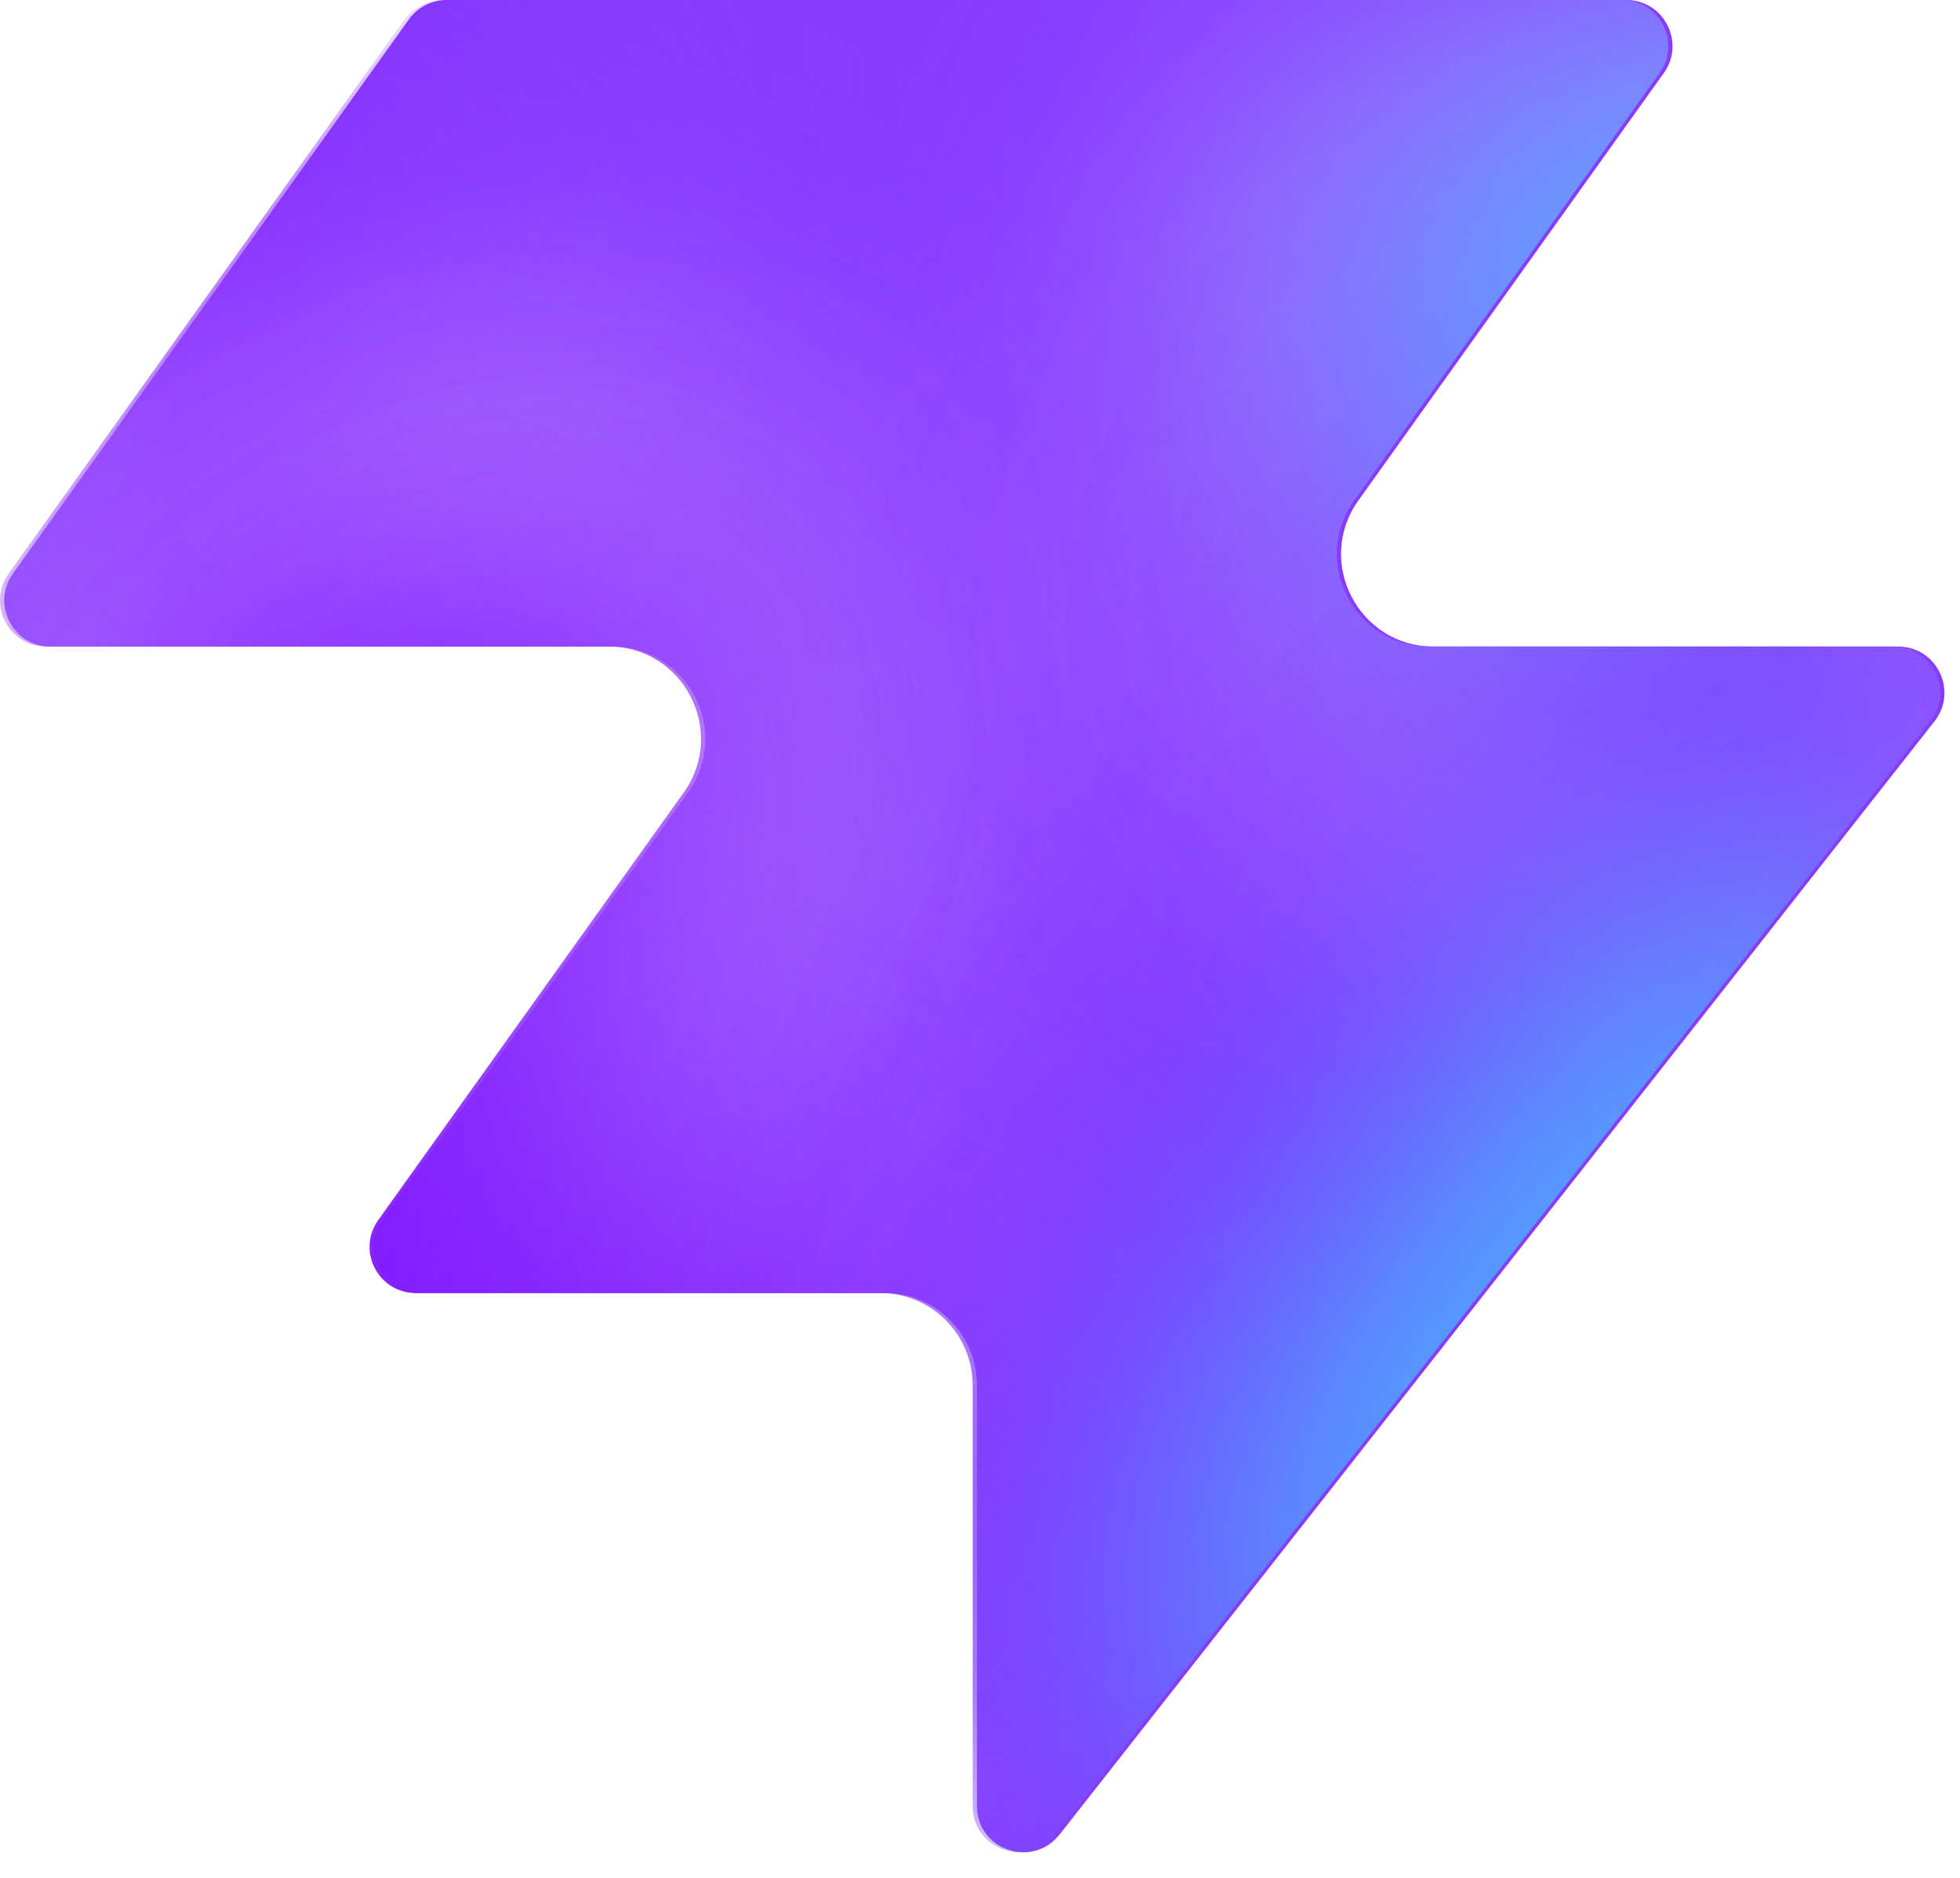
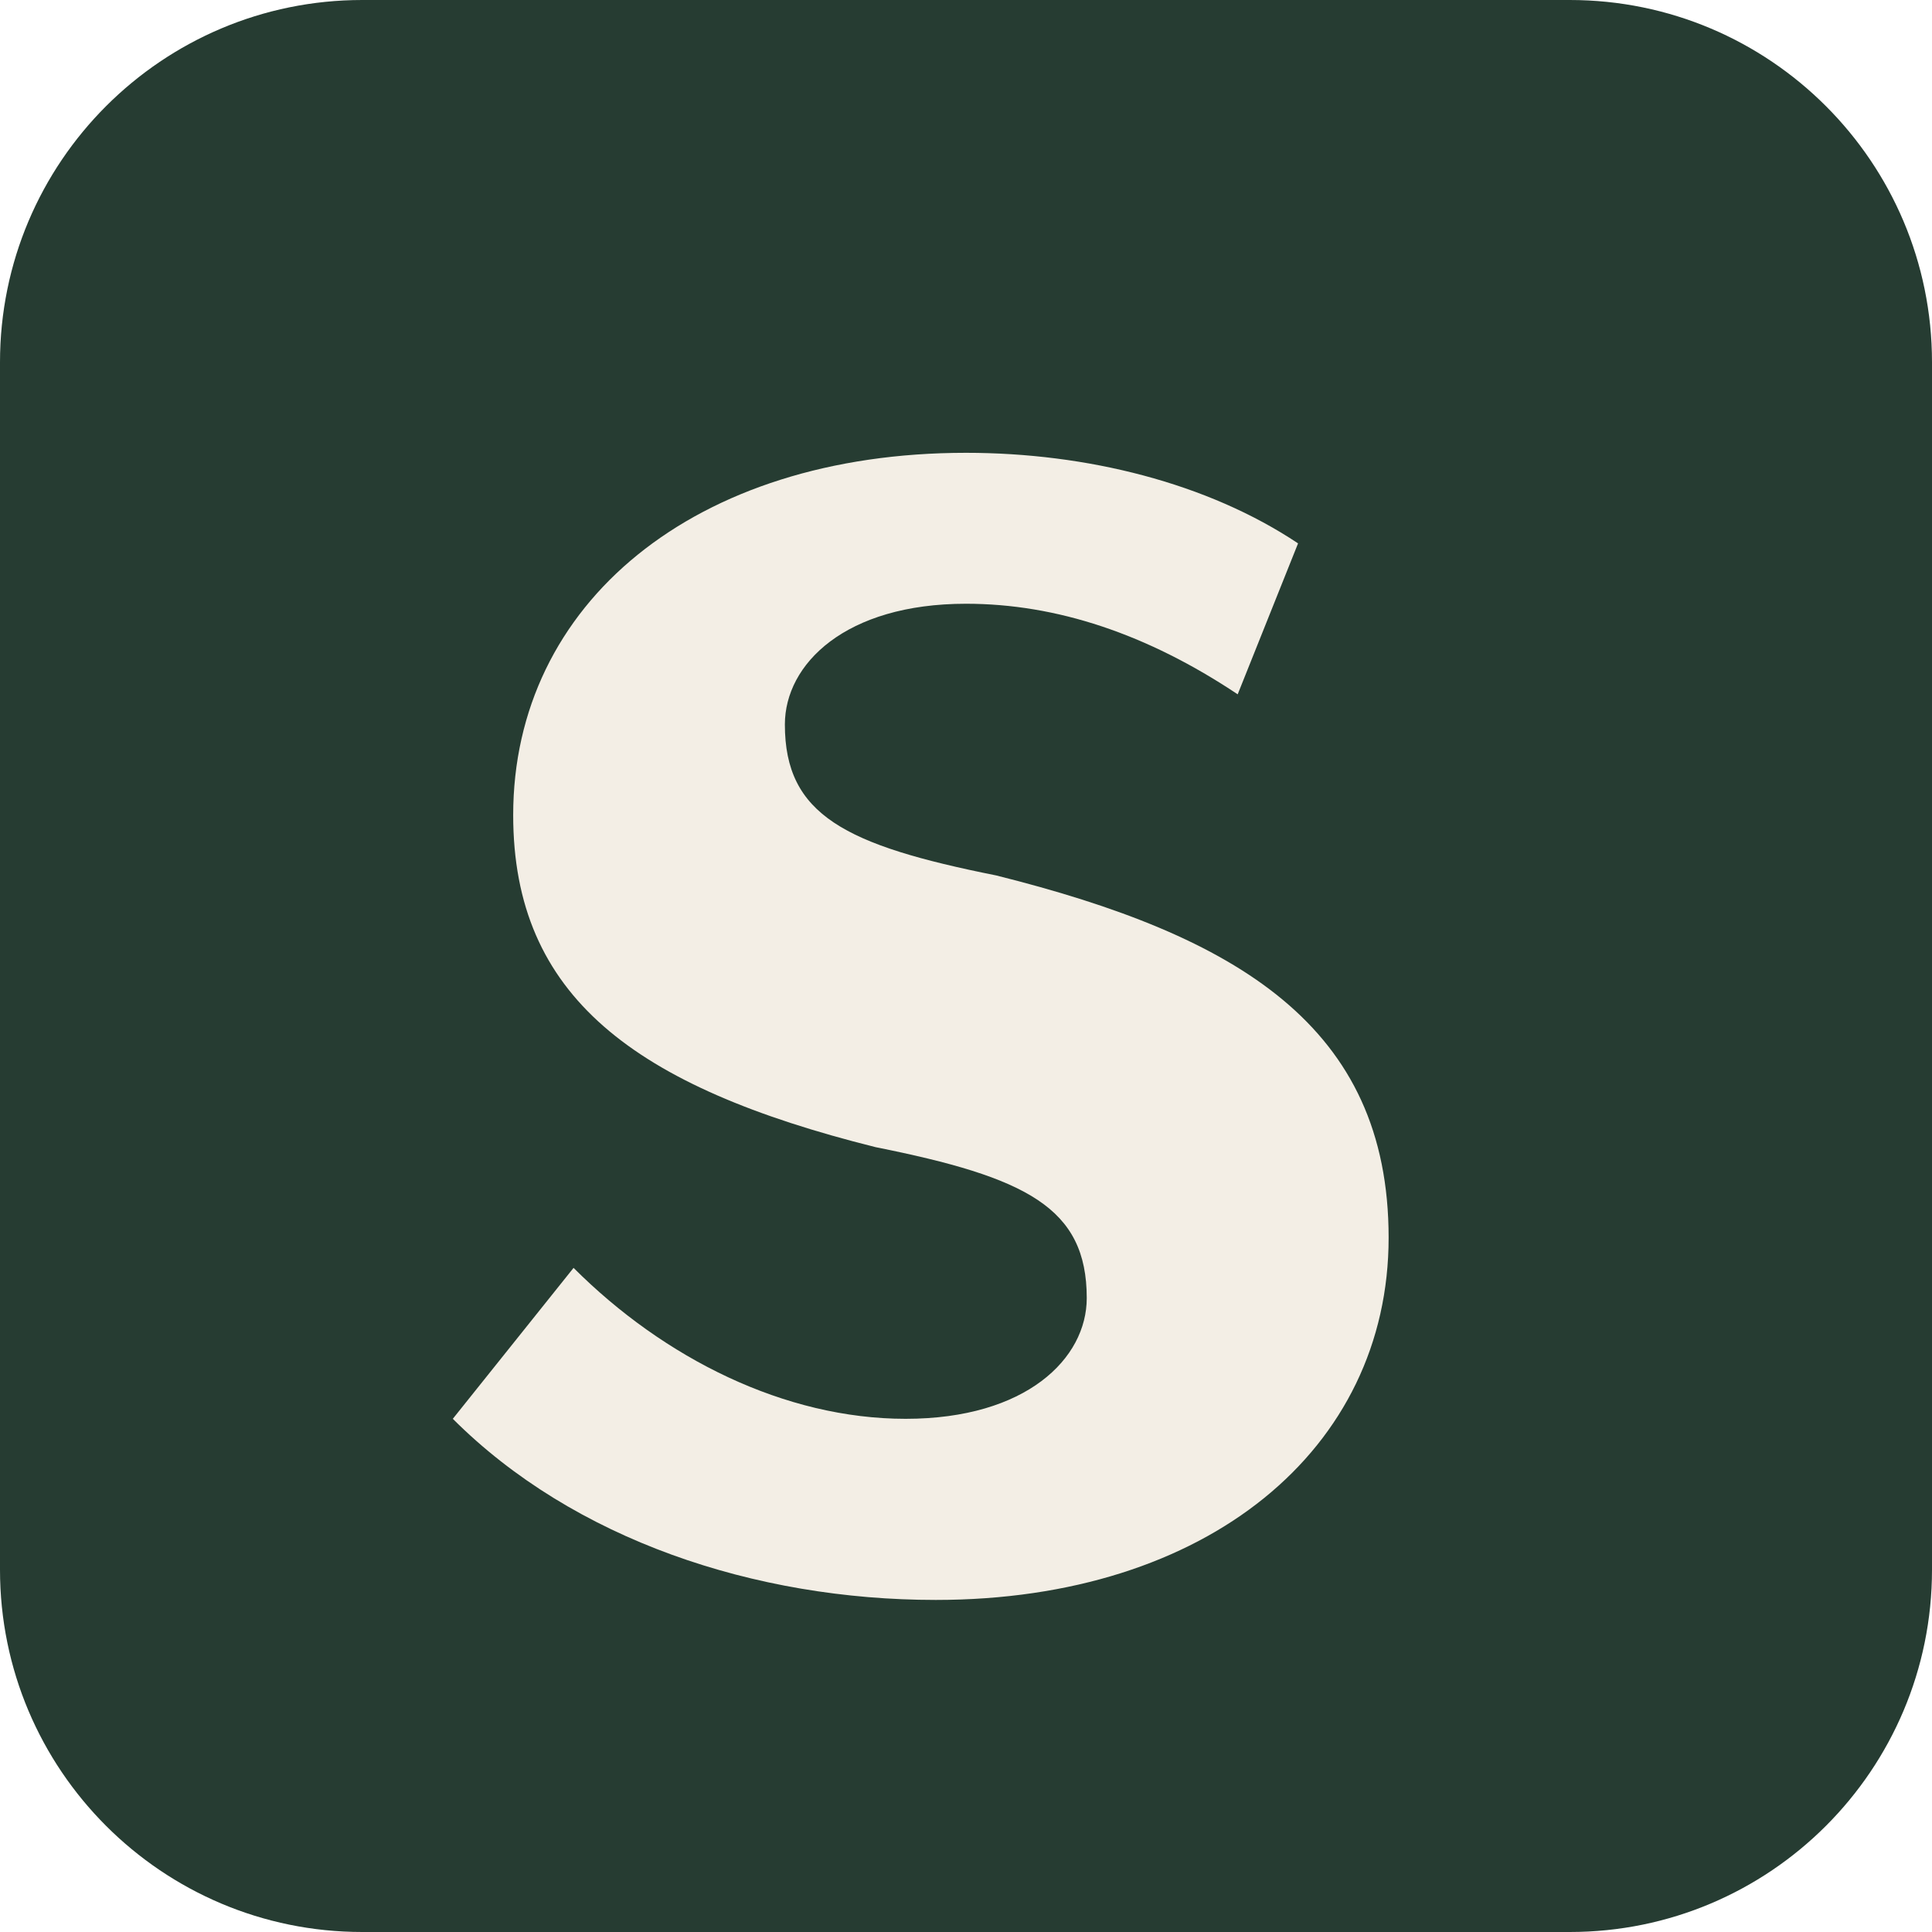
- <svg xmlns="http://www.w3.org/2000/svg" width="48" height="46" fill="none" viewBox="0 0 48 46">
-   <path fill="#863bff" d="M25.946 44.938c-.664.845-2.021.375-2.021-.698V33.937a2.26 2.26 0 0 0-2.262-2.262H10.287c-.92 0-1.456-1.04-.92-1.788l7.48-10.471c1.07-1.497 0-3.578-1.842-3.578H1.237c-.92 0-1.456-1.04-.92-1.788L10.013.474c.214-.297.556-.474.92-.474h28.894c.92 0 1.456 1.04.92 1.788l-7.48 10.471c-1.07 1.498 0 3.579 1.842 3.579h11.377c.943 0 1.473 1.088.89 1.83L25.947 44.94z" style="fill:#863bff;fill:color(display-p3 .525 .23 1);fill-opacity:1" />
-   <mask id="a" width="48" height="46" x="0" y="0" maskUnits="userSpaceOnUse" style="mask-type:alpha">
-     <path fill="#000" d="M25.842 44.938c-.664.844-2.021.375-2.021-.698V33.937a2.26 2.26 0 0 0-2.262-2.262H10.183c-.92 0-1.456-1.04-.92-1.788l7.48-10.471c1.07-1.498 0-3.579-1.842-3.579H1.133c-.92 0-1.456-1.04-.92-1.787L9.91.473c.214-.297.556-.474.92-.474h28.894c.92 0 1.456 1.04.92 1.788l-7.48 10.471c-1.07 1.498 0 3.578 1.842 3.578h11.377c.943 0 1.473 1.088.89 1.832L25.843 44.94z" style="fill:#000;fill-opacity:1" />
-   </mask>
-   <g mask="url(#a)">
-     <g filter="url(#b)">
-       <ellipse cx="5.508" cy="14.704" fill="#ede6ff" rx="5.508" ry="14.704" style="fill:#ede6ff;fill:color(display-p3 .927 .903 1);fill-opacity:1" transform="matrix(.00324 1 1 -.00324 -4.47 31.516)" />
-     </g>
-     <g filter="url(#c)">
-       <ellipse cx="10.399" cy="29.851" fill="#ede6ff" rx="10.399" ry="29.851" style="fill:#ede6ff;fill:color(display-p3 .927 .903 1);fill-opacity:1" transform="matrix(.00324 1 1 -.00324 -39.328 7.883)" />
-     </g>
-     <g filter="url(#d)">
-       <ellipse cx="5.508" cy="30.487" fill="#7e14ff" rx="5.508" ry="30.487" style="fill:#7e14ff;fill:color(display-p3 .492 .077 1);fill-opacity:1" transform="rotate(89.814 -25.913 -14.639)scale(1 -1)" />
-     </g>
-     <g filter="url(#e)">
-       <ellipse cx="5.508" cy="30.599" fill="#7e14ff" rx="5.508" ry="30.599" style="fill:#7e14ff;fill:color(display-p3 .492 .077 1);fill-opacity:1" transform="rotate(89.814 -32.644 -3.334)scale(1 -1)" />
-     </g>
-     <g filter="url(#f)">
-       <ellipse cx="5.508" cy="30.599" fill="#7e14ff" rx="5.508" ry="30.599" style="fill:#7e14ff;fill:color(display-p3 .492 .077 1);fill-opacity:1" transform="matrix(.00324 1 1 -.00324 -34.34 30.47)" />
-     </g>
-     <g filter="url(#g)">
-       <ellipse cx="14.072" cy="22.078" fill="#ede6ff" rx="14.072" ry="22.078" style="fill:#ede6ff;fill:color(display-p3 .927 .903 1);fill-opacity:1" transform="rotate(93.35 24.506 48.493)scale(-1 1)" />
-     </g>
-     <g filter="url(#h)">
-       <ellipse cx="3.47" cy="21.501" fill="#7e14ff" rx="3.47" ry="21.501" style="fill:#7e14ff;fill:color(display-p3 .492 .077 1);fill-opacity:1" transform="rotate(89.009 28.708 47.59)scale(-1 1)" />
-     </g>
-     <g filter="url(#i)">
-       <ellipse cx="3.47" cy="21.501" fill="#7e14ff" rx="3.47" ry="21.501" style="fill:#7e14ff;fill:color(display-p3 .492 .077 1);fill-opacity:1" transform="rotate(89.009 28.708 47.59)scale(-1 1)" />
-     </g>
-     <g filter="url(#j)">
-       <ellipse cx=".387" cy="8.972" fill="#7e14ff" rx="4.407" ry="29.108" style="fill:#7e14ff;fill:color(display-p3 .492 .077 1);fill-opacity:1" transform="rotate(39.51 .387 8.972)" />
-     </g>
-     <g filter="url(#k)">
-       <ellipse cx="47.523" cy="-6.092" fill="#7e14ff" rx="4.407" ry="29.108" style="fill:#7e14ff;fill:color(display-p3 .492 .077 1);fill-opacity:1" transform="rotate(37.892 47.523 -6.092)" />
-     </g>
-     <g filter="url(#l)">
-       <ellipse cx="41.412" cy="6.333" fill="#47bfff" rx="5.971" ry="9.665" style="fill:#47bfff;fill:color(display-p3 .28 .748 1);fill-opacity:1" transform="rotate(37.892 41.412 6.333)" />
-     </g>
-     <g filter="url(#m)">
-       <ellipse cx="-1.879" cy="38.332" fill="#7e14ff" rx="4.407" ry="29.108" style="fill:#7e14ff;fill:color(display-p3 .492 .077 1);fill-opacity:1" transform="rotate(37.892 -1.88 38.332)" />
-     </g>
-     <g filter="url(#n)">
-       <ellipse cx="-1.879" cy="38.332" fill="#7e14ff" rx="4.407" ry="29.108" style="fill:#7e14ff;fill:color(display-p3 .492 .077 1);fill-opacity:1" transform="rotate(37.892 -1.88 38.332)" />
-     </g>
-     <g filter="url(#o)">
-       <ellipse cx="35.651" cy="29.907" fill="#7e14ff" rx="4.407" ry="29.108" style="fill:#7e14ff;fill:color(display-p3 .492 .077 1);fill-opacity:1" transform="rotate(37.892 35.651 29.907)" />
-     </g>
-     <g filter="url(#p)">
-       <ellipse cx="38.418" cy="32.4" fill="#47bfff" rx="5.971" ry="15.297" style="fill:#47bfff;fill:color(display-p3 .28 .748 1);fill-opacity:1" transform="rotate(37.892 38.418 32.4)" />
-     </g>
-   </g>
-   <defs>
-     <filter id="b" width="60.045" height="41.654" x="-19.77" y="16.149" color-interpolation-filters="sRGB" filterUnits="userSpaceOnUse">
-       <feFlood flood-opacity="0" result="BackgroundImageFix" />
-       <feBlend in="SourceGraphic" in2="BackgroundImageFix" result="shape" />
-       <feGaussianBlur result="effect1_foregroundBlur_2002_17158" stdDeviation="7.659" />
-     </filter>
-     <filter id="c" width="90.34" height="51.437" x="-54.613" y="-7.533" color-interpolation-filters="sRGB" filterUnits="userSpaceOnUse">
-       <feFlood flood-opacity="0" result="BackgroundImageFix" />
-       <feBlend in="SourceGraphic" in2="BackgroundImageFix" result="shape" />
-       <feGaussianBlur result="effect1_foregroundBlur_2002_17158" stdDeviation="7.659" />
-     </filter>
-     <filter id="d" width="79.355" height="29.4" x="-49.64" y="2.03" color-interpolation-filters="sRGB" filterUnits="userSpaceOnUse">
-       <feFlood flood-opacity="0" result="BackgroundImageFix" />
-       <feBlend in="SourceGraphic" in2="BackgroundImageFix" result="shape" />
-       <feGaussianBlur result="effect1_foregroundBlur_2002_17158" stdDeviation="4.596" />
-     </filter>
-     <filter id="e" width="79.579" height="29.4" x="-45.045" y="20.029" color-interpolation-filters="sRGB" filterUnits="userSpaceOnUse">
-       <feFlood flood-opacity="0" result="BackgroundImageFix" />
-       <feBlend in="SourceGraphic" in2="BackgroundImageFix" result="shape" />
-       <feGaussianBlur result="effect1_foregroundBlur_2002_17158" stdDeviation="4.596" />
-     </filter>
-     <filter id="f" width="79.579" height="29.4" x="-43.513" y="21.178" color-interpolation-filters="sRGB" filterUnits="userSpaceOnUse">
-       <feFlood flood-opacity="0" result="BackgroundImageFix" />
-       <feBlend in="SourceGraphic" in2="BackgroundImageFix" result="shape" />
-       <feGaussianBlur result="effect1_foregroundBlur_2002_17158" stdDeviation="4.596" />
-     </filter>
-     <filter id="g" width="74.749" height="58.852" x="15.756" y="-17.901" color-interpolation-filters="sRGB" filterUnits="userSpaceOnUse">
-       <feFlood flood-opacity="0" result="BackgroundImageFix" />
-       <feBlend in="SourceGraphic" in2="BackgroundImageFix" result="shape" />
-       <feGaussianBlur result="effect1_foregroundBlur_2002_17158" stdDeviation="7.659" />
-     </filter>
-     <filter id="h" width="61.377" height="25.362" x="23.548" y="2.284" color-interpolation-filters="sRGB" filterUnits="userSpaceOnUse">
-       <feFlood flood-opacity="0" result="BackgroundImageFix" />
-       <feBlend in="SourceGraphic" in2="BackgroundImageFix" result="shape" />
-       <feGaussianBlur result="effect1_foregroundBlur_2002_17158" stdDeviation="4.596" />
-     </filter>
-     <filter id="i" width="61.377" height="25.362" x="23.548" y="2.284" color-interpolation-filters="sRGB" filterUnits="userSpaceOnUse">
-       <feFlood flood-opacity="0" result="BackgroundImageFix" />
-       <feBlend in="SourceGraphic" in2="BackgroundImageFix" result="shape" />
-       <feGaussianBlur result="effect1_foregroundBlur_2002_17158" stdDeviation="4.596" />
-     </filter>
-     <filter id="j" width="56.045" height="63.649" x="-27.636" y="-22.853" color-interpolation-filters="sRGB" filterUnits="userSpaceOnUse">
-       <feFlood flood-opacity="0" result="BackgroundImageFix" />
-       <feBlend in="SourceGraphic" in2="BackgroundImageFix" result="shape" />
-       <feGaussianBlur result="effect1_foregroundBlur_2002_17158" stdDeviation="4.596" />
-     </filter>
-     <filter id="k" width="54.814" height="64.646" x="20.116" y="-38.415" color-interpolation-filters="sRGB" filterUnits="userSpaceOnUse">
-       <feFlood flood-opacity="0" result="BackgroundImageFix" />
-       <feBlend in="SourceGraphic" in2="BackgroundImageFix" result="shape" />
-       <feGaussianBlur result="effect1_foregroundBlur_2002_17158" stdDeviation="4.596" />
-     </filter>
-     <filter id="l" width="33.541" height="35.313" x="24.641" y="-11.323" color-interpolation-filters="sRGB" filterUnits="userSpaceOnUse">
-       <feFlood flood-opacity="0" result="BackgroundImageFix" />
-       <feBlend in="SourceGraphic" in2="BackgroundImageFix" result="shape" />
-       <feGaussianBlur result="effect1_foregroundBlur_2002_17158" stdDeviation="4.596" />
-     </filter>
-     <filter id="m" width="54.814" height="64.646" x="-29.286" y="6.009" color-interpolation-filters="sRGB" filterUnits="userSpaceOnUse">
-       <feFlood flood-opacity="0" result="BackgroundImageFix" />
-       <feBlend in="SourceGraphic" in2="BackgroundImageFix" result="shape" />
-       <feGaussianBlur result="effect1_foregroundBlur_2002_17158" stdDeviation="4.596" />
-     </filter>
-     <filter id="n" width="54.814" height="64.646" x="-29.286" y="6.009" color-interpolation-filters="sRGB" filterUnits="userSpaceOnUse">
-       <feFlood flood-opacity="0" result="BackgroundImageFix" />
-       <feBlend in="SourceGraphic" in2="BackgroundImageFix" result="shape" />
-       <feGaussianBlur result="effect1_foregroundBlur_2002_17158" stdDeviation="4.596" />
-     </filter>
-     <filter id="o" width="54.814" height="64.646" x="8.244" y="-2.416" color-interpolation-filters="sRGB" filterUnits="userSpaceOnUse">
-       <feFlood flood-opacity="0" result="BackgroundImageFix" />
-       <feBlend in="SourceGraphic" in2="BackgroundImageFix" result="shape" />
-       <feGaussianBlur result="effect1_foregroundBlur_2002_17158" stdDeviation="4.596" />
-     </filter>
-     <filter id="p" width="39.409" height="43.623" x="18.713" y="10.588" color-interpolation-filters="sRGB" filterUnits="userSpaceOnUse">
-       <feFlood flood-opacity="0" result="BackgroundImageFix" />
-       <feBlend in="SourceGraphic" in2="BackgroundImageFix" result="shape" />
-       <feGaussianBlur result="effect1_foregroundBlur_2002_17158" stdDeviation="4.596" />
-     </filter>
-   </defs>
+ <svg xmlns="http://www.w3.org/2000/svg" viewBox="0 0 64 64">
+   <rect width="64" height="64" rx="12" fill="#263C32" />
+   <path fill="#F3EEE5" d="M43 18c-3-2-7-3-11-3-9 0-15 5-15 12 0 6 4 9 12 11 5 1 7 2 7 5 0 2-2 4-6 4-4 0-8-2-11-5l-4 5c4 4 10 6 16 6 9 0 15-5 15-12 0-7-5-10-13-12-5-1-7-2-7-5 0-2 2-4 6-4 3 0 6 1 9 3z" />
</svg>
